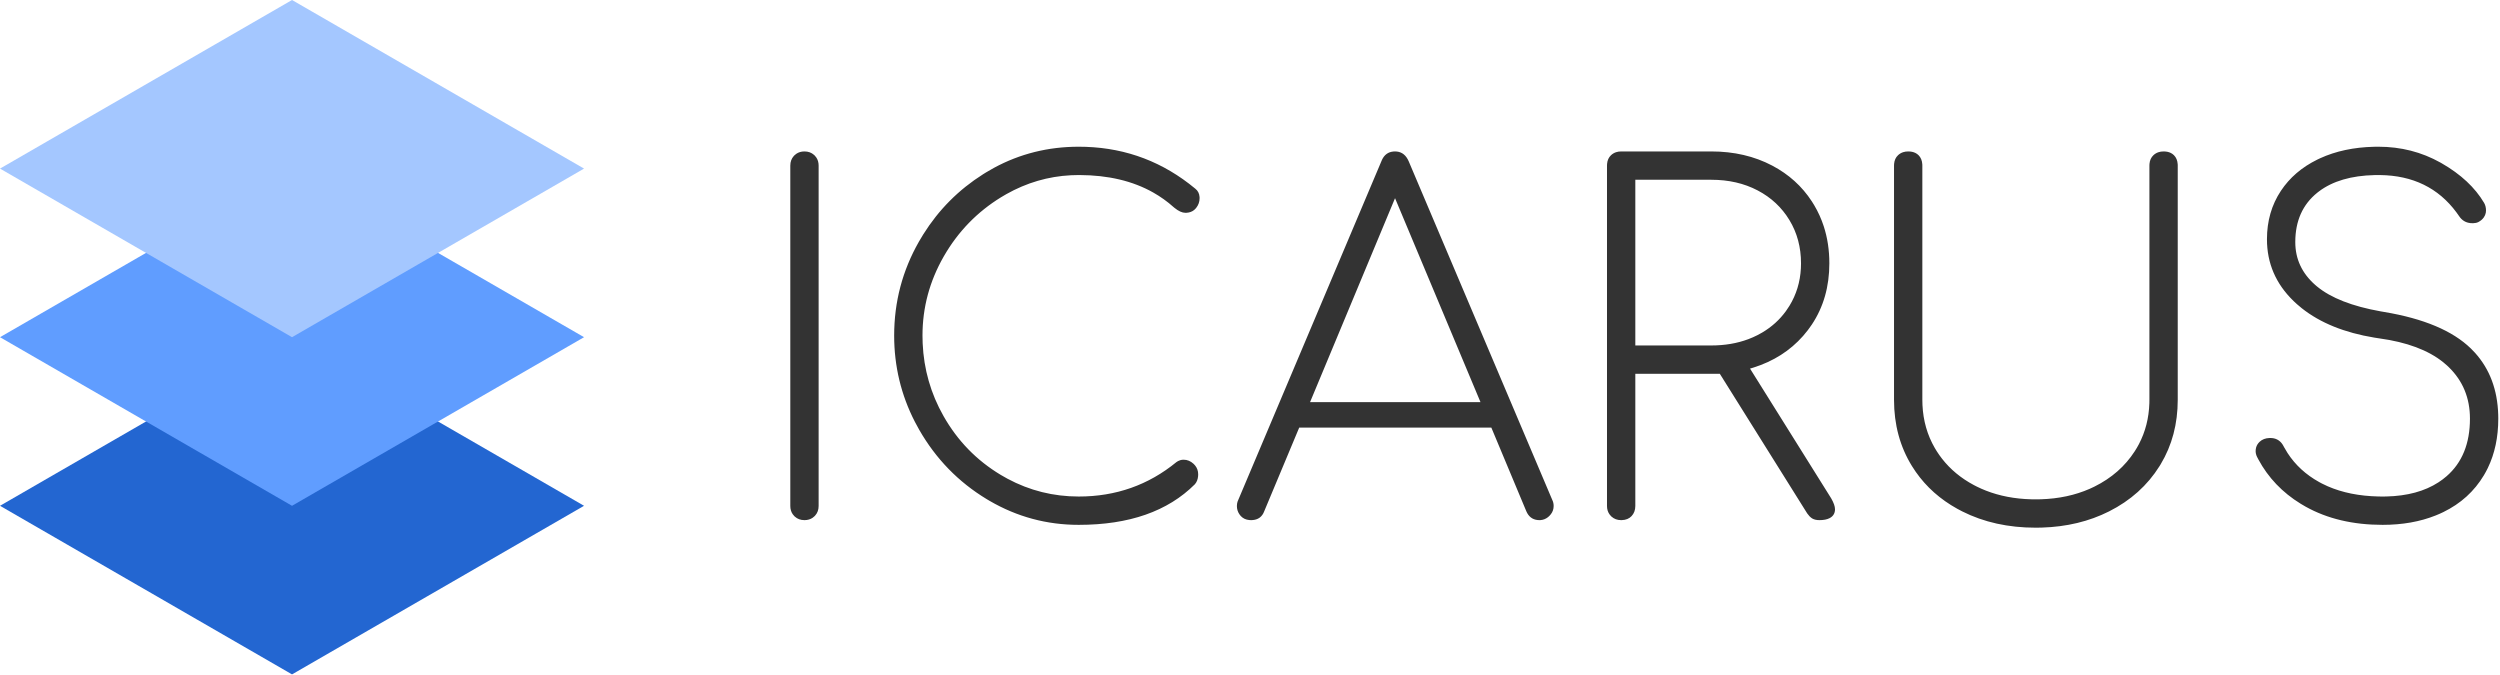
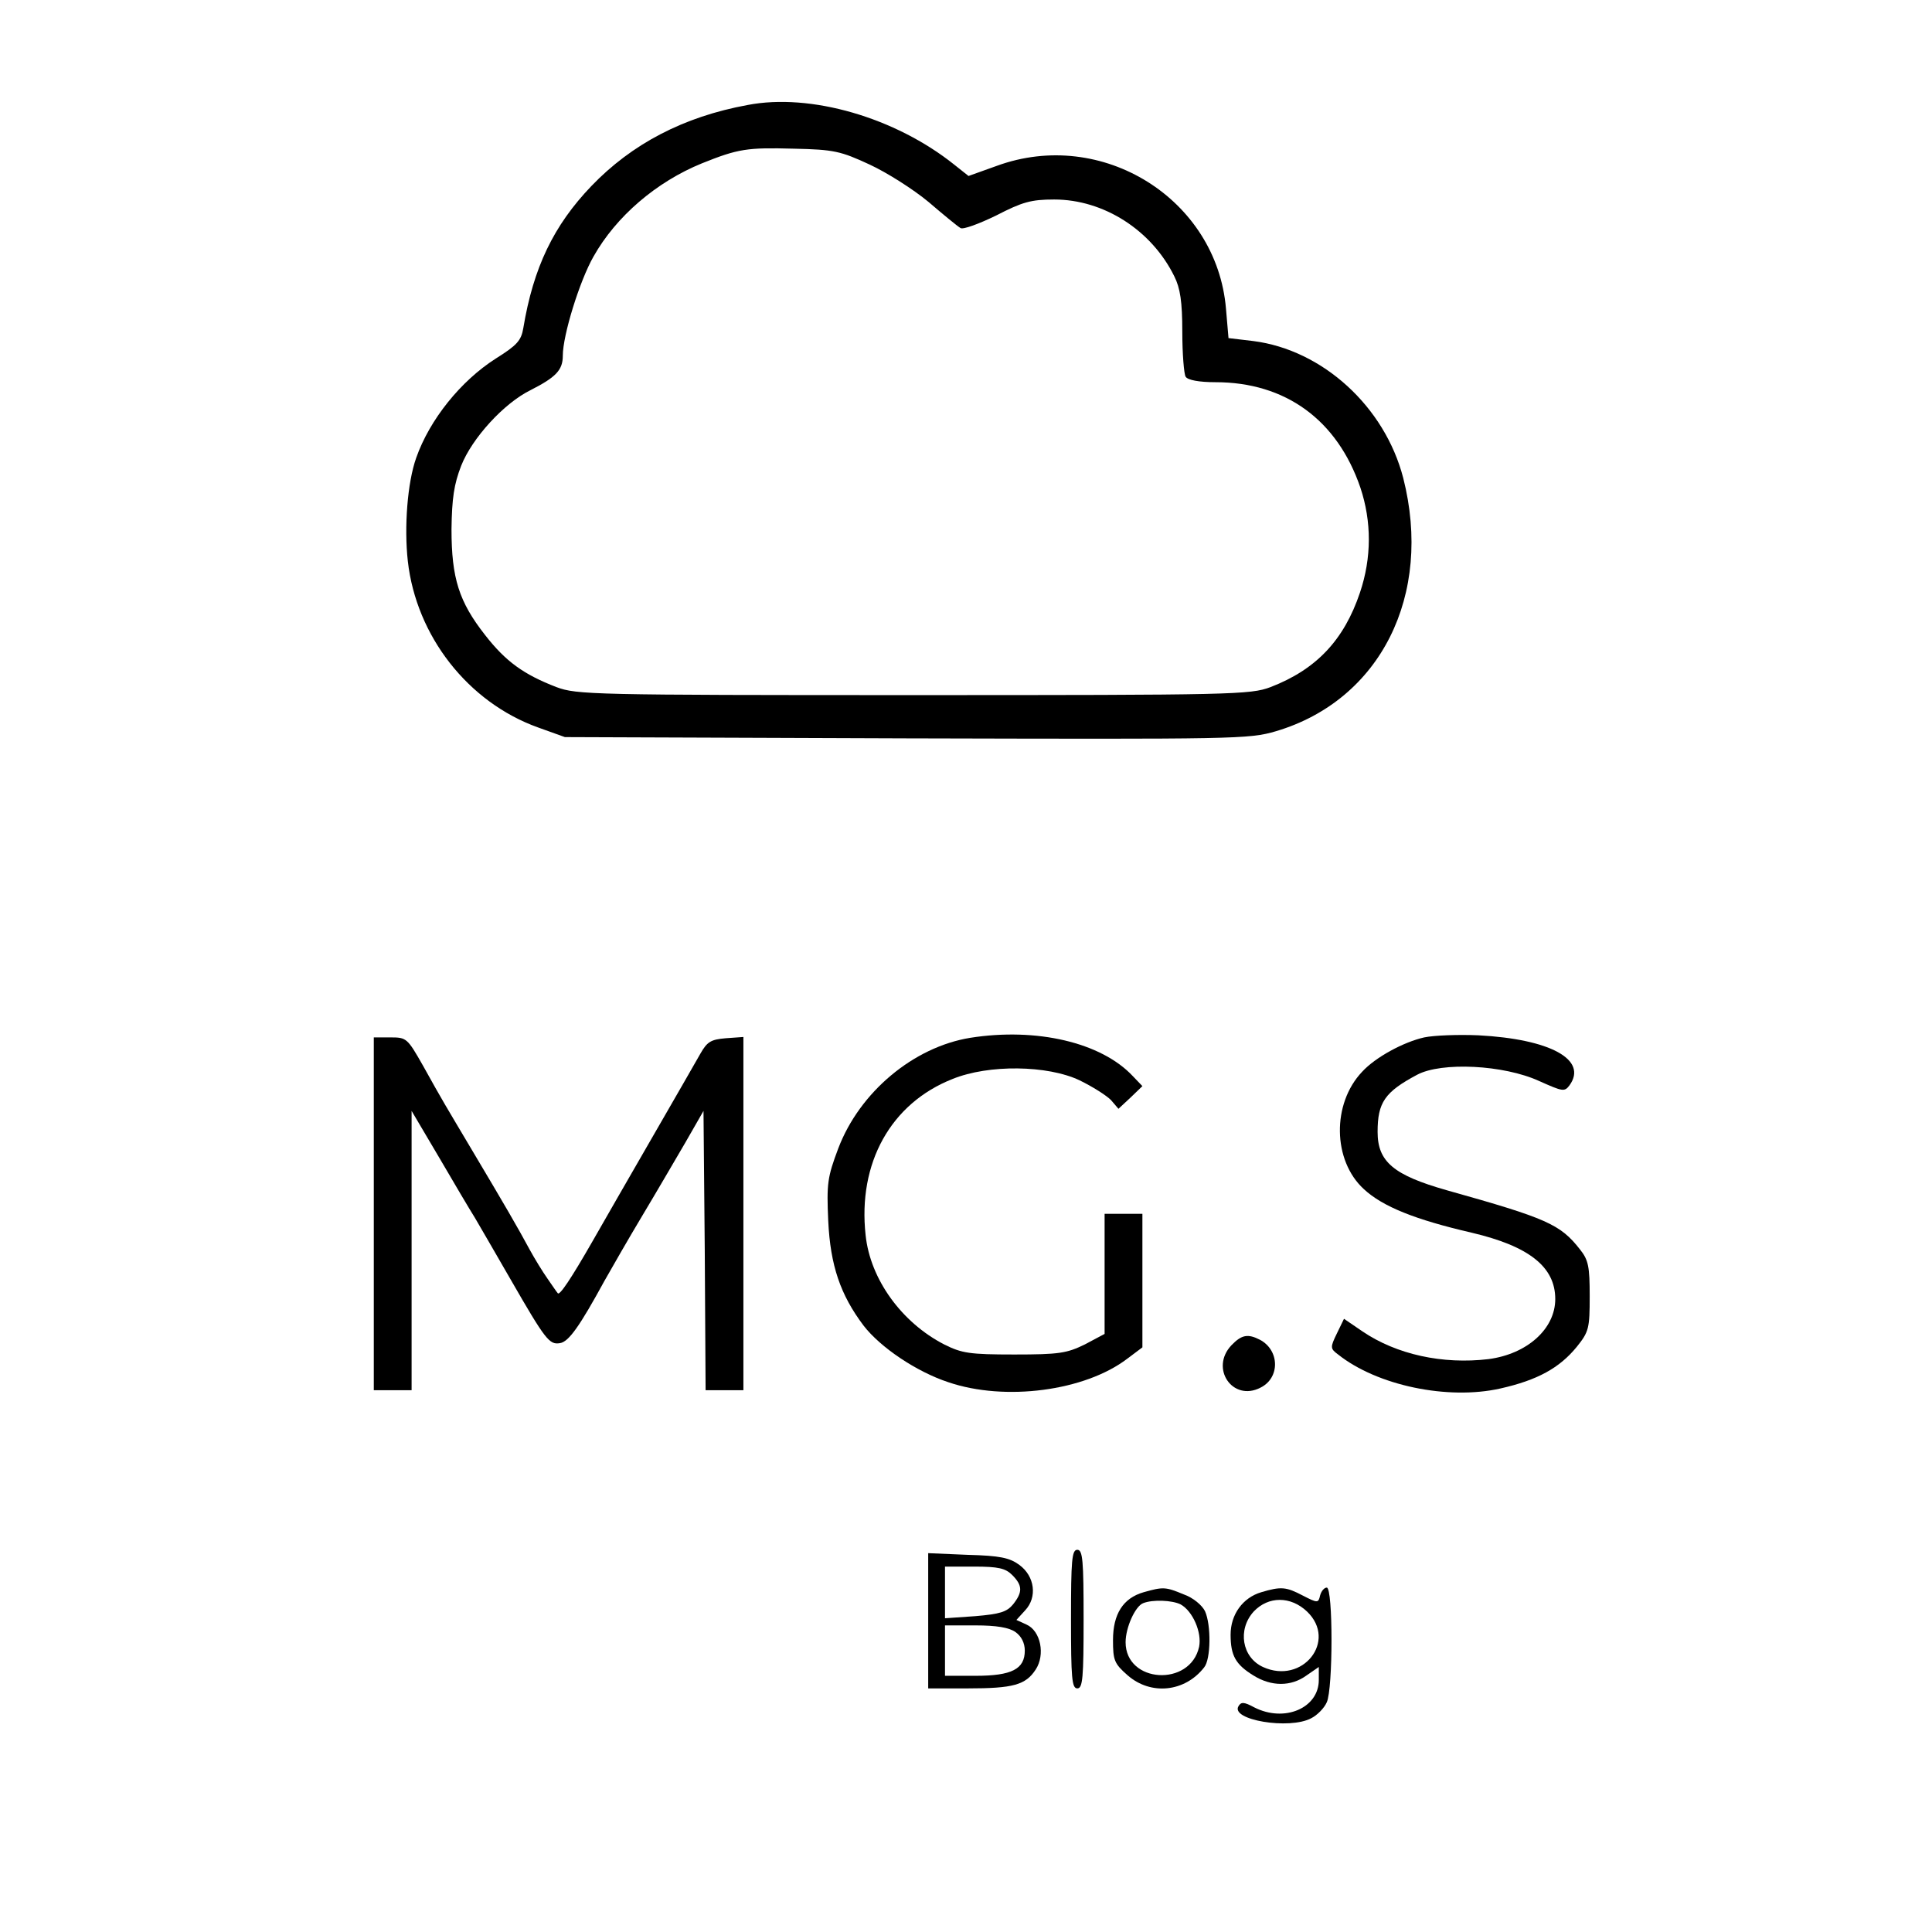
- <svg xmlns="http://www.w3.org/2000/svg" version="1.1" width="949" height="256" viewbox="0 0 949 256">
-   <path fill="#2366d1" d="M110.851 128L221.703 192L110.851 256L0 192Z" />
-   <path fill="#609dff" d="M110.851 64L221.703 128L110.851 192L0 128Z" />
-   <path fill="#a4c7ff" d="M110.851 0L221.703 64L110.851 128L0 64Z" />
-   <g transform="translate(300, 55.695), scale(0.7)" fill="#333">
-     <path d="M 613.888 10.24 L 613.888 137.216 A 60.705 60.705 0 0 0 613.954 140.055 Q 614.553 152.847 620.602 163.316 A 50.135 50.135 0 0 0 621.696 165.12 A 51.598 51.598 0 0 0 624.562 169.185 Q 631.357 177.897 641.762 183.449 A 63.11 63.11 0 0 0 643.456 184.32 A 61.649 61.649 0 0 0 648.369 186.492 Q 659.467 190.833 672.846 191.198 A 90.809 90.809 0 0 0 675.328 191.232 A 90.563 90.563 0 0 0 678.104 191.19 Q 692.78 190.74 704.7 185.489 A 61.259 61.259 0 0 0 707.2 184.32 Q 721.152 177.408 729.088 165.12 A 49.502 49.502 0 0 0 731.322 161.299 Q 736.63 151.203 736.997 139.036 A 60.335 60.335 0 0 0 737.024 137.216 L 737.024 10.24 A 10.857 10.857 0 0 1 737.062 9.315 Q 737.313 6.384 739.2 4.608 A 7.256 7.256 0 0 1 741.925 2.981 Q 743.196 2.56 744.704 2.56 Q 746.956 2.56 748.602 3.369 A 6.472 6.472 0 0 1 750.336 4.608 Q 752.167 6.439 752.361 9.499 A 11.729 11.729 0 0 1 752.384 10.24 L 752.384 137.216 Q 752.384 156.807 743.135 172.194 A 64.077 64.077 0 0 1 742.528 173.184 Q 732.672 188.928 715.136 197.76 Q 698.912 205.931 678.635 206.543 A 109.71 109.71 0 0 1 675.328 206.592 Q 653.056 206.592 635.52 197.76 A 77.835 77.835 0 0 1 632.828 196.338 Q 618.963 188.661 610.337 176.346 A 65.778 65.778 0 0 1 608.256 173.184 Q 598.528 157.44 598.528 137.216 L 598.528 10.24 A 10.857 10.857 0 0 1 598.566 9.315 Q 598.817 6.384 600.704 4.608 A 7.256 7.256 0 0 1 603.429 2.981 Q 604.7 2.56 606.208 2.56 Q 608.46 2.56 610.106 3.369 A 6.472 6.472 0 0 1 611.84 4.608 Q 613.671 6.439 613.865 9.499 A 11.729 11.729 0 0 1 613.888 10.24 Z M 895.488 8.96 A 69.507 69.507 0 0 0 894.88 8.615 Q 879.509 0 861.184 0 A 100.005 100.005 0 0 0 858.79 0.028 Q 842.342 0.422 829.568 6.272 A 61.75 61.75 0 0 0 828.078 6.979 Q 815.456 13.172 808.32 23.936 Q 800.768 35.328 800.768 50.176 Q 800.768 69.697 815.175 83.659 A 59.222 59.222 0 0 0 817.024 85.376 A 60.63 60.63 0 0 0 819.68 87.606 Q 834.727 99.526 859.059 103.529 A 133.91 133.91 0 0 0 861.696 103.936 Q 884.116 107.004 896.419 116.925 A 41.61 41.61 0 0 1 898.432 118.656 A 43.592 43.592 0 0 1 899.28 119.455 Q 910.848 130.653 910.848 147.456 Q 910.848 167.68 898.176 178.688 A 39.281 39.281 0 0 1 893.72 182.034 Q 882.522 189.266 865.531 189.672 A 85.481 85.481 0 0 1 863.488 189.696 A 102.18 102.18 0 0 1 861.3 189.673 Q 845.567 189.336 833.654 184.112 A 55.097 55.097 0 0 1 830.592 182.656 A 56.619 56.619 0 0 1 829.066 181.842 Q 818.274 175.871 811.94 166.114 A 47.528 47.528 0 0 1 809.984 162.816 A 12.115 12.115 0 0 0 809.808 162.46 Q 807.734 158.428 803.571 158.002 A 9.942 9.942 0 0 0 802.56 157.952 A 12.194 12.194 0 0 0 802.217 157.957 Q 798.871 158.051 796.8 160 A 7.449 7.449 0 0 0 796.119 160.731 Q 794.934 162.191 794.688 164.094 A 8.003 8.003 0 0 0 794.624 165.12 A 6.218 6.218 0 0 0 794.708 166.137 Q 794.803 166.708 795.004 167.28 A 7.895 7.895 0 0 0 795.392 168.192 A 65.044 65.044 0 0 0 796.099 169.546 Q 804.091 184.419 819.055 193.615 A 74.4 74.4 0 0 0 821.76 195.2 Q 839.424 205.056 863.488 205.056 Q 879.548 205.056 892.299 199.951 A 62.036 62.036 0 0 0 896.384 198.144 Q 910.592 191.232 918.4 178.176 A 51.186 51.186 0 0 0 920.533 174.225 Q 926.208 162.515 926.208 147.456 A 72.811 72.811 0 0 0 926.178 145.354 Q 925.592 125.061 913.589 111.755 A 49.8 49.8 0 0 0 911.36 109.44 Q 896.512 94.976 864.256 89.6 A 157.882 157.882 0 0 1 862.446 89.288 Q 839.242 85.142 827.904 75.776 A 41.218 41.218 0 0 1 826.977 74.987 Q 816.128 65.472 816.128 51.712 A 49.293 49.293 0 0 1 816.128 51.578 Q 816.175 34.522 828.032 24.96 A 35.234 35.234 0 0 1 828.891 24.289 Q 840.118 15.794 859.213 15.381 A 91.194 91.194 0 0 1 861.184 15.36 A 73.044 73.044 0 0 1 862.037 15.365 Q 888.747 15.677 903.514 35.593 A 59.37 59.37 0 0 1 904.96 37.632 Q 907.22 41.022 911.076 41.419 A 10.261 10.261 0 0 0 912.128 41.472 A 14.543 14.543 0 0 0 912.743 41.459 Q 914.336 41.392 915.2 40.96 A 10.655 10.655 0 0 0 915.336 40.891 Q 916.348 40.366 917.135 39.681 A 7.607 7.607 0 0 0 918.4 38.272 Q 919.197 37.122 919.442 35.787 A 6.761 6.761 0 0 0 919.552 34.56 Q 919.552 32.256 918.528 30.464 Q 911.104 17.92 895.488 8.96 Z M 160.311 0.068 A 110.648 110.648 0 0 0 156.416 0 Q 131.565 0 110.402 11.483 A 99.343 99.343 0 0 0 106.112 13.952 A 109.009 109.009 0 0 0 104.543 14.926 Q 84.677 27.489 72.14 47.479 A 111.393 111.393 0 0 0 69.76 51.456 Q 56.32 75.008 56.32 102.4 Q 56.32 127.331 67.56 149.187 A 107.592 107.592 0 0 0 69.888 153.472 Q 83.456 177.152 106.496 191.104 A 103.444 103.444 0 0 0 108.082 192.045 Q 130.459 205.056 156.416 205.056 Q 197.376 205.056 219.392 183.04 Q 220.918 181.296 221.145 178.624 A 11.364 11.364 0 0 0 221.184 177.664 Q 221.184 174.906 219.514 172.852 A 8.614 8.614 0 0 0 218.752 172.032 A 10.501 10.501 0 0 0 218.638 171.925 Q 216.248 169.728 213.248 169.728 A 6.244 6.244 0 0 0 211.549 169.961 Q 210.906 170.141 210.291 170.463 A 7.508 7.508 0 0 0 209.408 171.008 Q 186.624 189.696 156.416 189.696 Q 135.765 189.696 117.743 180.022 A 87.237 87.237 0 0 1 114.048 177.92 Q 94.464 166.144 83.072 146.048 Q 72.704 127.758 71.772 106.604 A 95.549 95.549 0 0 1 71.68 102.4 Q 71.68 79.616 83.2 59.52 A 97.348 97.348 0 0 1 83.35 59.26 Q 94.847 39.346 114.304 27.392 A 88.056 88.056 0 0 1 117.155 25.713 Q 133.663 16.406 152.218 15.466 A 82.911 82.911 0 0 1 156.416 15.36 A 117.212 117.212 0 0 1 156.817 15.361 Q 180.184 15.441 196.829 24.848 A 63.01 63.01 0 0 1 207.872 32.768 A 23.034 23.034 0 0 0 208.339 33.158 Q 211.641 35.84 214.272 35.84 A 9.974 9.974 0 0 0 214.911 35.82 Q 217.343 35.664 219.009 34.296 A 6.873 6.873 0 0 0 219.904 33.408 A 9.994 9.994 0 0 0 220.133 33.126 Q 221.952 30.799 221.952 27.904 A 8.988 8.988 0 0 0 221.929 27.259 Q 221.724 24.398 219.648 22.784 A 110.881 110.881 0 0 0 219.543 22.697 Q 193.686 1.244 160.311 0.068 Z M 551.168 198.4 L 504.064 123.136 L 499.456 123.136 L 458.24 123.136 L 458.24 194.816 Q 458.24 198.144 456.192 200.32 Q 454.232 202.403 450.865 202.492 A 11.487 11.487 0 0 1 450.56 202.496 Q 447.452 202.496 445.349 200.598 A 7.871 7.871 0 0 1 445.056 200.32 A 7.525 7.525 0 0 1 444.182 199.275 Q 442.889 197.403 442.88 194.85 A 10.179 10.179 0 0 1 442.88 194.816 L 442.88 10.24 A 10.857 10.857 0 0 1 442.918 9.315 Q 443.169 6.384 445.056 4.608 A 7.256 7.256 0 0 1 447.781 2.981 Q 449.052 2.56 450.56 2.56 L 499.456 2.56 Q 517.888 2.56 532.48 10.24 Q 545.954 17.332 553.971 29.662 A 58.968 58.968 0 0 1 555.264 31.744 A 56.737 56.737 0 0 1 560.414 43.13 Q 563.456 52.468 563.456 63.232 Q 563.456 82.2 553.946 96.465 A 56.692 56.692 0 0 1 551.808 99.456 A 58.849 58.849 0 0 1 549.212 102.618 Q 538.621 114.637 522.253 119.779 A 72.195 72.195 0 0 1 520.448 120.32 L 564.48 190.72 Q 566.528 194.304 566.528 196.608 A 6.599 6.599 0 0 1 566.478 197.436 Q 566.253 199.208 565.035 200.395 A 5.625 5.625 0 0 1 564.352 200.96 A 6.473 6.473 0 0 1 563.547 201.443 Q 561.472 202.496 558.08 202.496 Q 555.751 202.496 554.27 201.649 A 4.911 4.911 0 0 1 553.984 201.472 Q 552.654 200.585 551.515 198.93 A 14.447 14.447 0 0 1 551.168 198.4 Z M 399.104 197.632 L 380.16 152.32 L 275.968 152.32 L 257.024 197.632 Q 255.324 202.248 250.396 202.483 A 11.297 11.297 0 0 1 249.856 202.496 A 10.258 10.258 0 0 1 248.931 202.455 Q 246.143 202.203 244.4 200.383 A 6.997 6.997 0 0 1 244.224 200.192 A 8.678 8.678 0 0 1 243.477 199.224 Q 242.176 197.264 242.176 194.816 A 7.805 7.805 0 0 1 242.282 193.521 A 7.181 7.181 0 0 1 242.944 191.488 L 320.512 7.936 A 12.196 12.196 0 0 1 320.852 7.129 Q 322.805 2.936 327.14 2.591 A 10.038 10.038 0 0 1 327.936 2.56 A 9.004 9.004 0 0 1 328.947 2.615 Q 333.29 3.106 335.36 7.936 L 413.184 191.488 Q 413.952 193.024 413.952 194.816 A 7.64 7.64 0 0 1 413.846 196.101 Q 413.457 198.383 411.648 200.192 A 9.044 9.044 0 0 1 410.871 200.886 Q 409.083 202.303 406.879 202.473 A 7.908 7.908 0 0 1 406.272 202.496 A 9.93 9.93 0 0 1 405.339 202.453 Q 400.96 202.04 399.104 197.632 Z M 15.36 10.24 L 15.36 194.816 Q 15.36 197.924 13.462 200.027 A 7.871 7.871 0 0 1 13.184 200.32 A 7.525 7.525 0 0 1 12.139 201.194 Q 10.267 202.487 7.714 202.496 A 10.179 10.179 0 0 1 7.68 202.496 Q 4.572 202.496 2.469 200.598 A 7.871 7.871 0 0 1 2.176 200.32 A 7.525 7.525 0 0 1 1.302 199.275 Q 0.009 197.403 0 194.85 A 10.179 10.179 0 0 1 0 194.816 L 0 10.24 Q 0 7.132 1.898 5.029 A 7.871 7.871 0 0 1 2.176 4.736 A 7.525 7.525 0 0 1 3.221 3.862 Q 5.093 2.569 7.646 2.56 A 10.179 10.179 0 0 1 7.68 2.56 Q 10.788 2.56 12.891 4.458 A 7.871 7.871 0 0 1 13.184 4.736 A 7.525 7.525 0 0 1 14.058 5.781 Q 15.351 7.653 15.36 10.206 A 10.179 10.179 0 0 1 15.36 10.24 Z M 281.856 138.496 L 374.272 138.496 L 327.936 27.904 L 281.856 138.496 Z M 458.24 107.776 L 499.456 107.776 Q 510.418 107.776 519.519 104.362 A 48.175 48.175 0 0 0 524.544 102.144 A 47.471 47.471 0 0 0 527.059 100.761 Q 534.75 96.219 539.878 89.183 A 43.678 43.678 0 0 0 541.824 86.272 Q 547.436 77.109 548.027 65.896 A 50.673 50.673 0 0 0 548.096 63.232 Q 548.096 50.176 541.824 39.808 Q 535.552 29.44 524.544 23.68 Q 513.536 17.92 499.456 17.92 L 458.24 17.92 L 458.24 107.776 Z" vector-effect="non-scaling-stroke" />
+ <svg xmlns="http://www.w3.org/2000/svg" version="1.0" width="460pt" height="460pt" viewBox="0 0 460 460" preserveAspectRatio="xMidYMid meet">
+   <g transform="translate(0,460) scale(0.1,-0.1)" fill="#000000" stroke="none">
+     <path d="M1780 4350 c-153 -28 -276 -93 -372 -193 -90 -94 -138 -194 -162 -338 -5 -30 -15 -41 -66 -73 -83 -53 -157 -145 -189 -236 -21 -59 -29 -165 -20 -246 20 -178 143 -336 310 -396 l64 -23 813 -3 c788 -2 815 -2 880 17 249 74 374 324 303 603 -44 170 -192 305 -357 326 l-59 7 -6 70 c-22 261 -295 432 -546 340 l-67 -24 -34 27 c-140 112 -342 171 -492 142z m291 -142 c41 -19 104 -59 140 -89 35 -30 69 -58 76 -62 6 -4 44 10 85 30 62 32 83 38 138 38 118 0 232 -73 286 -183 14 -28 19 -60 19 -132 0 -52 4 -101 8 -107 5 -8 32 -13 71 -13 167 0 290 -90 345 -251 27 -81 27 -167 -1 -250 -38 -113 -104 -183 -213 -225 -48 -18 -88 -19 -850 -19 -764 0 -802 1 -850 19 -78 30 -121 61 -170 124 -62 79 -80 135 -80 252 1 74 6 107 23 151 26 66 102 149 165 180 61 31 77 48 77 82 0 49 40 178 73 236 54 96 150 178 258 222 87 35 108 38 219 35 96 -2 112 -6 181 -38z" />
+     <path d="M2310 2129 c-135 -22 -263 -129 -314 -263 -26 -69 -28 -84 -24 -173 5 -106 29 -176 84 -249 40 -52 126 -110 202 -135 135 -46 325 -21 426 56 l36 27 0 159 0 159 -45 0 -45 0 0 -143 0 -143 -47 -25 c-43 -21 -61 -24 -168 -24 -107 0 -125 3 -167 24 -101 52 -176 155 -187 260 -19 172 60 314 207 372 86 35 226 33 302 -3 31 -15 64 -36 75 -47 l18 -21 29 27 28 27 -23 24 c-75 80 -229 116 -387 91z" />
+     <path d="M3391 2130 c-49 -11 -116 -47 -148 -82 -72 -76 -70 -211 4 -279 45 -42 123 -73 257 -104 136 -32 199 -81 199 -158 0 -71 -67 -131 -159 -143 -109 -13 -219 11 -300 66 l-44 30 -17 -35 c-16 -33 -16 -36 3 -50 93 -74 261 -109 386 -81 89 20 141 49 182 99 29 36 31 44 31 121 0 70 -3 86 -23 111 -47 60 -78 74 -317 141 -127 36 -165 68 -165 139 0 70 17 95 94 136 58 31 206 24 291 -15 56 -25 60 -26 72 -10 44 61 -46 110 -217 119 -47 2 -105 0 -129 -5z" />
+     <path d="M890 1710 l0 -420 45 0 45 0 0 333 0 332 65 -110 c35 -60 74 -126 86 -145 11 -19 49 -84 84 -145 84 -146 93 -157 118 -153 21 3 47 40 106 148 17 30 57 100 90 155 33 55 79 134 103 175 l43 75 3 -332 2 -333 45 0 45 0 0 421 0 420 -42 -3 c-35 -3 -44 -8 -60 -36 -10 -18 -62 -108 -115 -200 -53 -92 -117 -203 -142 -247 -51 -89 -79 -131 -83 -124 -2 2 -13 18 -24 34 -12 17 -31 48 -43 70 -28 52 -60 107 -135 233 -70 118 -69 115 -119 205 -37 65 -39 67 -77 67 l-40 0 0 -420z" />
+     <path d="M2932 1397 c-52 -55 3 -135 69 -101 47 23 46 89 -1 114 -29 15 -44 12 -68 -13z" />
+     <path d="M2550 745 c0 -140 2 -165 15 -165 13 0 15 25 15 165 0 140 -2 165 -15 165 -13 0 -15 -25 -15 -165z" />
+     <path d="M2210 741 l0 -161 94 0 c108 0 138 8 162 45 23 35 12 92 -22 107 l-24 11 21 23 c29 31 23 81 -14 108 -23 17 -46 22 -123 24 l-94 4 0 -161z m200 109 c25 -25 25 -41 2 -70 -15 -18 -31 -23 -90 -28 l-72 -5 0 62 0 61 70 0 c57 0 74 -4 90 -20z m8 -136 c14 -10 22 -26 22 -44 0 -44 -31 -60 -117 -60 l-73 0 0 60 0 60 73 0 c49 0 80 -5 95 -16z" />
+     <path d="M2723 809 c-49 -14 -73 -52 -73 -114 0 -48 3 -56 35 -84 55 -48 136 -40 182 19 16 19 17 101 2 134 -7 14 -28 32 -51 40 -43 18 -49 18 -95 5z m88 -29 c29 -16 51 -67 44 -101 -21 -96 -175 -87 -175 11 0 35 23 86 42 93 23 9 69 7 89 -3z" />
+     <path d="M3003 809 c-44 -13 -73 -53 -73 -101 0 -50 12 -71 54 -97 43 -27 90 -27 127 0 l29 20 0 -31 c0 -67 -82 -102 -154 -65 -24 13 -31 13 -37 3 -21 -33 121 -57 173 -29 14 7 31 24 37 38 15 32 15 273 0 273 -6 0 -13 -8 -16 -19 -4 -18 -6 -18 -41 0 -40 21 -52 22 -99 8z m109 -46 c73 -70 -11 -175 -105 -132 -50 23 -61 89 -22 132 35 37 88 37 127 0z" />
  </g>
</svg>
